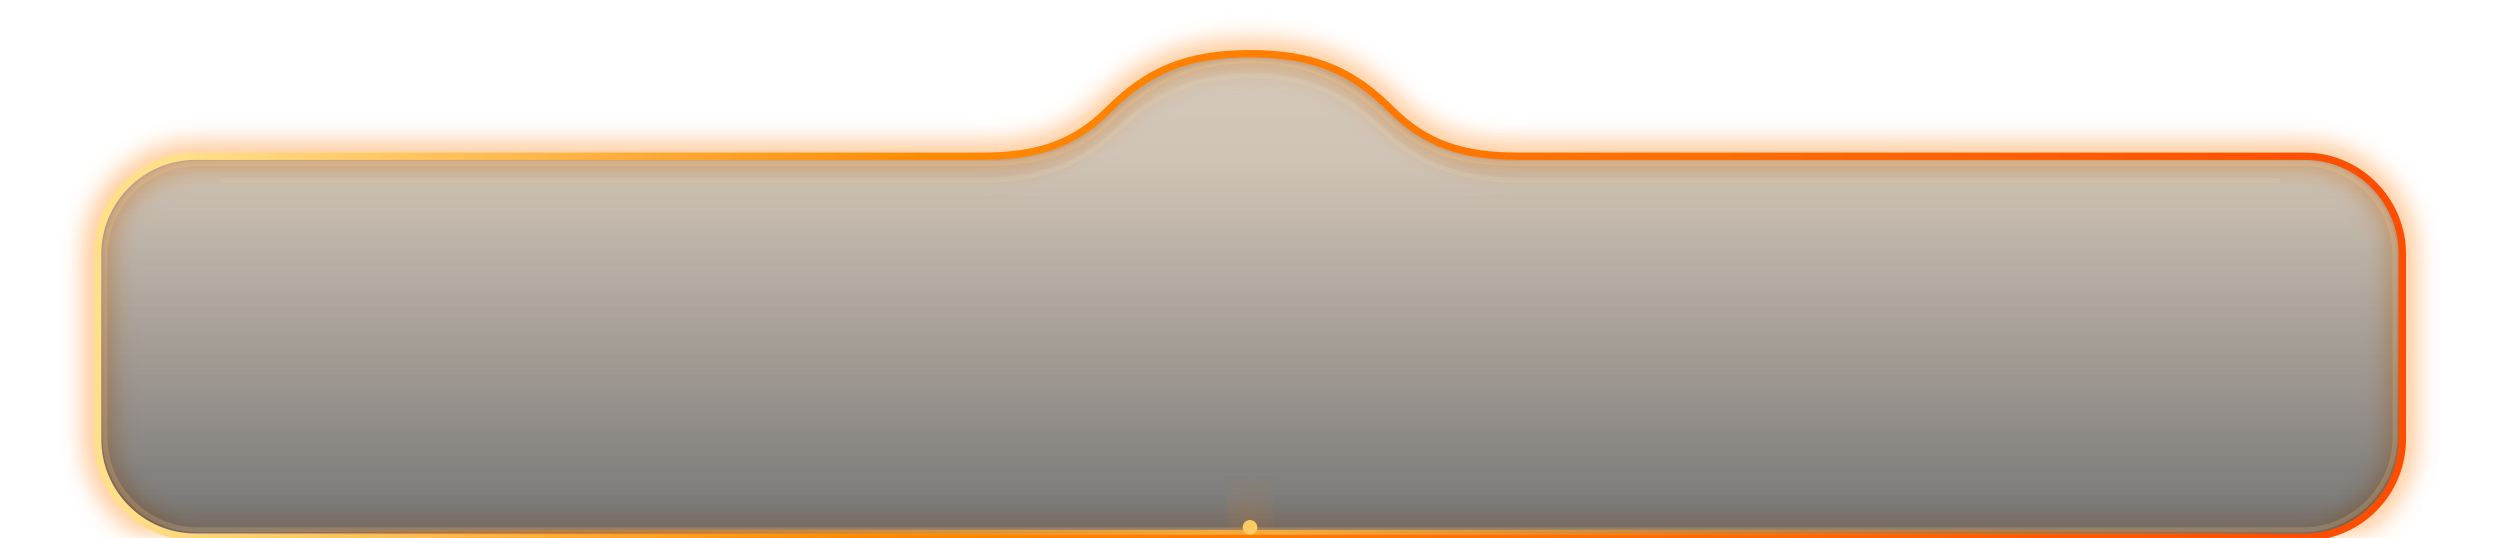
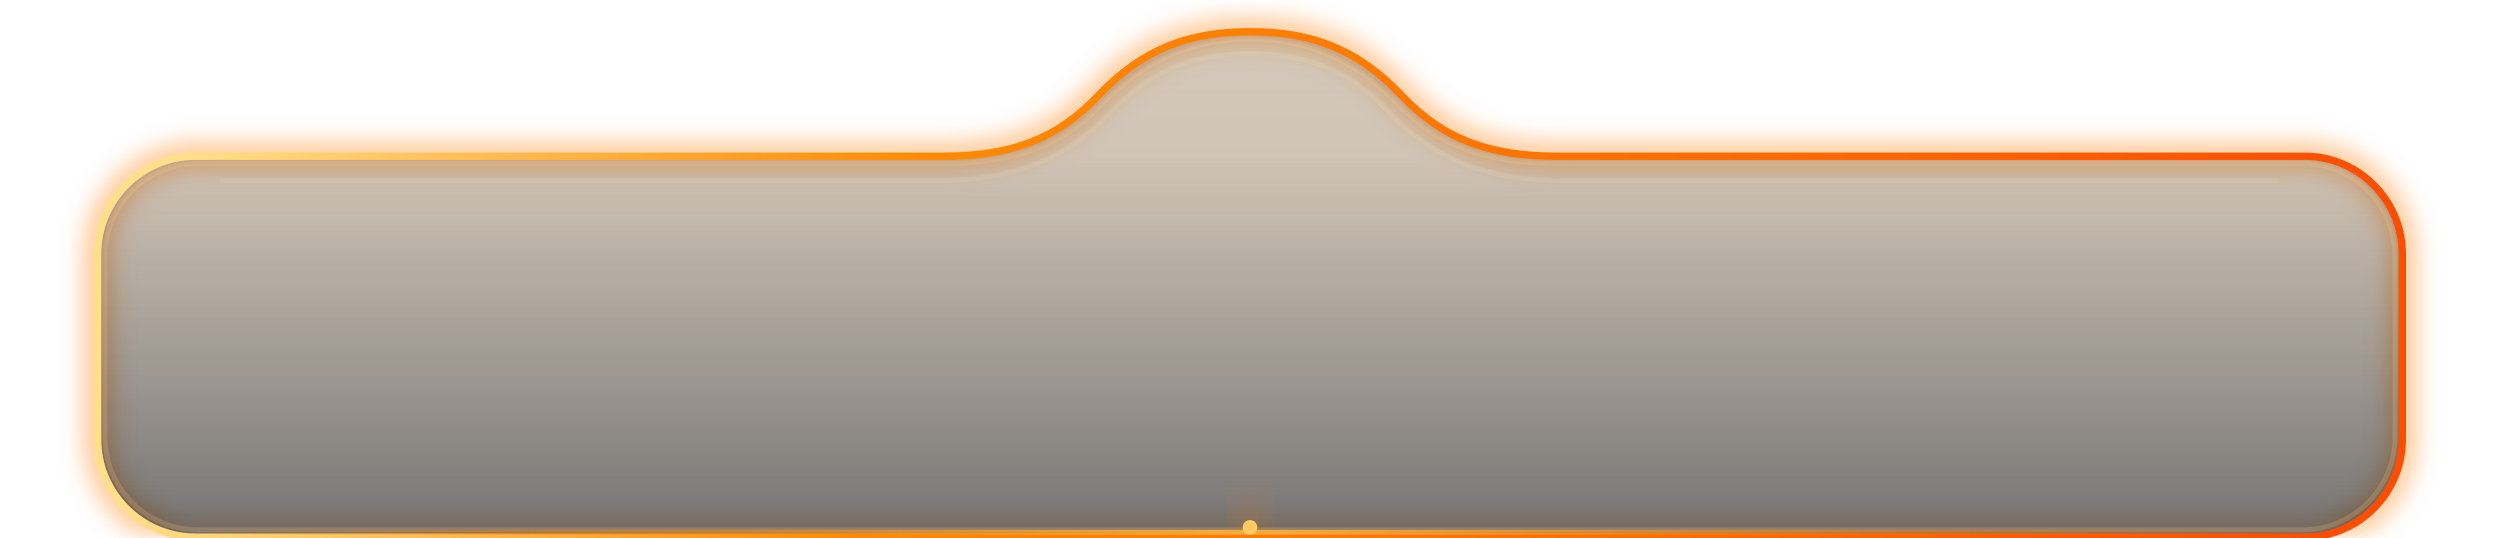
<svg xmlns="http://www.w3.org/2000/svg" width="1024" height="220" viewBox="0 0 1024 220" preserveAspectRatio="none" fill="none">
  <defs>
    <linearGradient id="strokeGradient" x1="72" y1="62" x2="952" y2="218" gradientUnits="userSpaceOnUse">
      <stop stop-color="#FFE08A" />
      <stop offset="0.34" stop-color="#FF8A00" />
      <stop offset="0.72" stop-color="#FF6A00" />
      <stop offset="1" stop-color="#FF4D00" />
    </linearGradient>
    <linearGradient id="innerHighlight" x1="512" y1="22" x2="512" y2="220" gradientUnits="userSpaceOnUse">
      <stop stop-color="#FFD08A" stop-opacity="0.20" />
      <stop offset="0.55" stop-color="#FF9A24" stop-opacity="0.06" />
      <stop offset="1" stop-color="#FF7A00" stop-opacity="0" />
    </linearGradient>
    <linearGradient id="glass" x1="512" y1="64" x2="512" y2="220" gradientUnits="userSpaceOnUse">
      <stop stop-color="#17100B" stop-opacity="0.24" />
      <stop offset="1" stop-color="#000000" stop-opacity="0.55" />
    </linearGradient>
    <linearGradient id="bottomGlow" x1="80" y1="218" x2="944" y2="218" gradientUnits="userSpaceOnUse">
      <stop stop-color="#FF7A00" stop-opacity="0" />
      <stop offset="0.16" stop-color="#FF7A00" stop-opacity="0.35" />
      <stop offset="0.5" stop-color="#FFB43D" stop-opacity="0.9" />
      <stop offset="0.84" stop-color="#FF7A00" stop-opacity="0.35" />
      <stop offset="1" stop-color="#FF7A00" stop-opacity="0" />
    </linearGradient>
-     <filter id="outerGlow" x="-20%" y="-90%" width="140%" height="280%" color-interpolation-filters="sRGB">
+     <filter id="outerGlow" x="-20%" y="-90%" width="140%" height="280%">
      <feGaussianBlur stdDeviation="5.5" />
    </filter>
-     <filter id="lineGlow" x="-20%" y="-100%" width="140%" height="300%" color-interpolation-filters="sRGB">
+     <filter id="lineGlow" x="-20%" y="-100%" width="140%" height="300%">
      <feGaussianBlur stdDeviation="3.5" />
    </filter>
    <filter id="soft" x="-20%" y="-100%" width="140%" height="300%">
      <feGaussianBlur stdDeviation="9" />
    </filter>
  </defs>
-   <path d="M80 64H402 C425 64 440 59 454 45 C470 29 486 22 512 22 C538 22 554 29 570 45 C584 59 599 64 622 64 H944 C966 64 984 82 984 104 V180 C984 202 966 220 944 220 H80 C58 220 40 202 40 180 V104 C40 82 58 64 80 64Z" stroke="#FF7A00" stroke-opacity="0.60" stroke-width="8" stroke-linejoin="round" filter="url(#outerGlow)" />
-   <path d="M80 64H402 C425 64 440 59 454 45 C470 29 486 22 512 22 C538 22 554 29 570 45 C584 59 599 64 622 64 H944 C966 64 984 82 984 104 V180 C984 202 966 220 944 220 H80 C58 220 40 202 40 180 V104 C40 82 58 64 80 64Z" fill="url(#glass)" stroke="url(#strokeGradient)" stroke-width="3" stroke-linejoin="round" />
-   <path d="M81 67H403 C426 67 442 62 456 48 C472 33 488 25 512 25 C536 25 552 33 568 48 C582 62 598 67 621 67 H943 C964 67 981 84 981 105 V179 C981 200 964 217 943 217 H81 C60 217 43 200 43 179 V105 C43 84 60 67 81 67Z" fill="url(#innerHighlight)" stroke="#FFD08A" stroke-opacity="0.20" stroke-width="2" stroke-linejoin="round" />
-   <path d="M91 74H399 C425 74 443 68 459 52 C474 38 490 31 512 31 C534 31 550 38 565 52 C581 68 599 74 625 74H933" stroke="#FFF0C0" stroke-opacity="0.10" stroke-width="2" stroke-linecap="round" />
+   <path d="M80 64H386 C414 64 433 57 450 39 C468 20 487 13 512 13 C537 13 556 20 574 39 C591 57 610 64 638 64 H944 C966 64 984 82 984 104 V180 C984 202 966 220 944 220 H80 C58 220 40 202 40 180 V104 C40 82 58 64 80 64Z" stroke="#FF7A00" stroke-opacity="0.60" stroke-width="8" stroke-linejoin="round" filter="url(#outerGlow)" />
+   <path d="M80 64H386 C414 64 433 57 450 39 C468 20 487 13 512 13 C537 13 556 20 574 39 C591 57 610 64 638 64 H944 C966 64 984 82 984 104 V180 C984 202 966 220 944 220 H80 C58 220 40 202 40 180 V104 C40 82 58 64 80 64Z" fill="url(#glass)" stroke="url(#strokeGradient)" stroke-width="3" stroke-linejoin="round" />
+   <path d="M81 67H387 C415 67 435 60 452 42 C470 24 489 16 512 16 C535 16 554 24 572 42 C589 60 609 67 637 67 H943 C964 67 981 84 981 105 V179 C981 200 964 217 943 217 H81 C60 217 43 200 43 179 V105 C43 84 60 67 81 67Z" fill="url(#innerHighlight)" stroke="#FFD08A" stroke-opacity="0.20" stroke-width="2" stroke-linejoin="round" />
+   <path d="M91 74H383 C414 74 436 66 455 46 C473 27 491 22 512 22 C533 22 551 27 569 46 C588 66 610 74 641 74H933" stroke="#FFF0C0" stroke-opacity="0.10" stroke-width="2" stroke-linecap="round" />
  <path d="M78 216H946" stroke="#FF7A00" stroke-opacity="0.60" stroke-width="8" stroke-linecap="round" filter="url(#lineGlow)" />
  <path d="M80 218H944" stroke="url(#bottomGlow)" stroke-width="2" stroke-linecap="round" />
  <circle cx="512" cy="216" r="3" fill="#FFD36A" />
  <circle cx="512" cy="216" r="7" fill="#FF7A00" fill-opacity="0.55" filter="url(#soft)" />
</svg>
